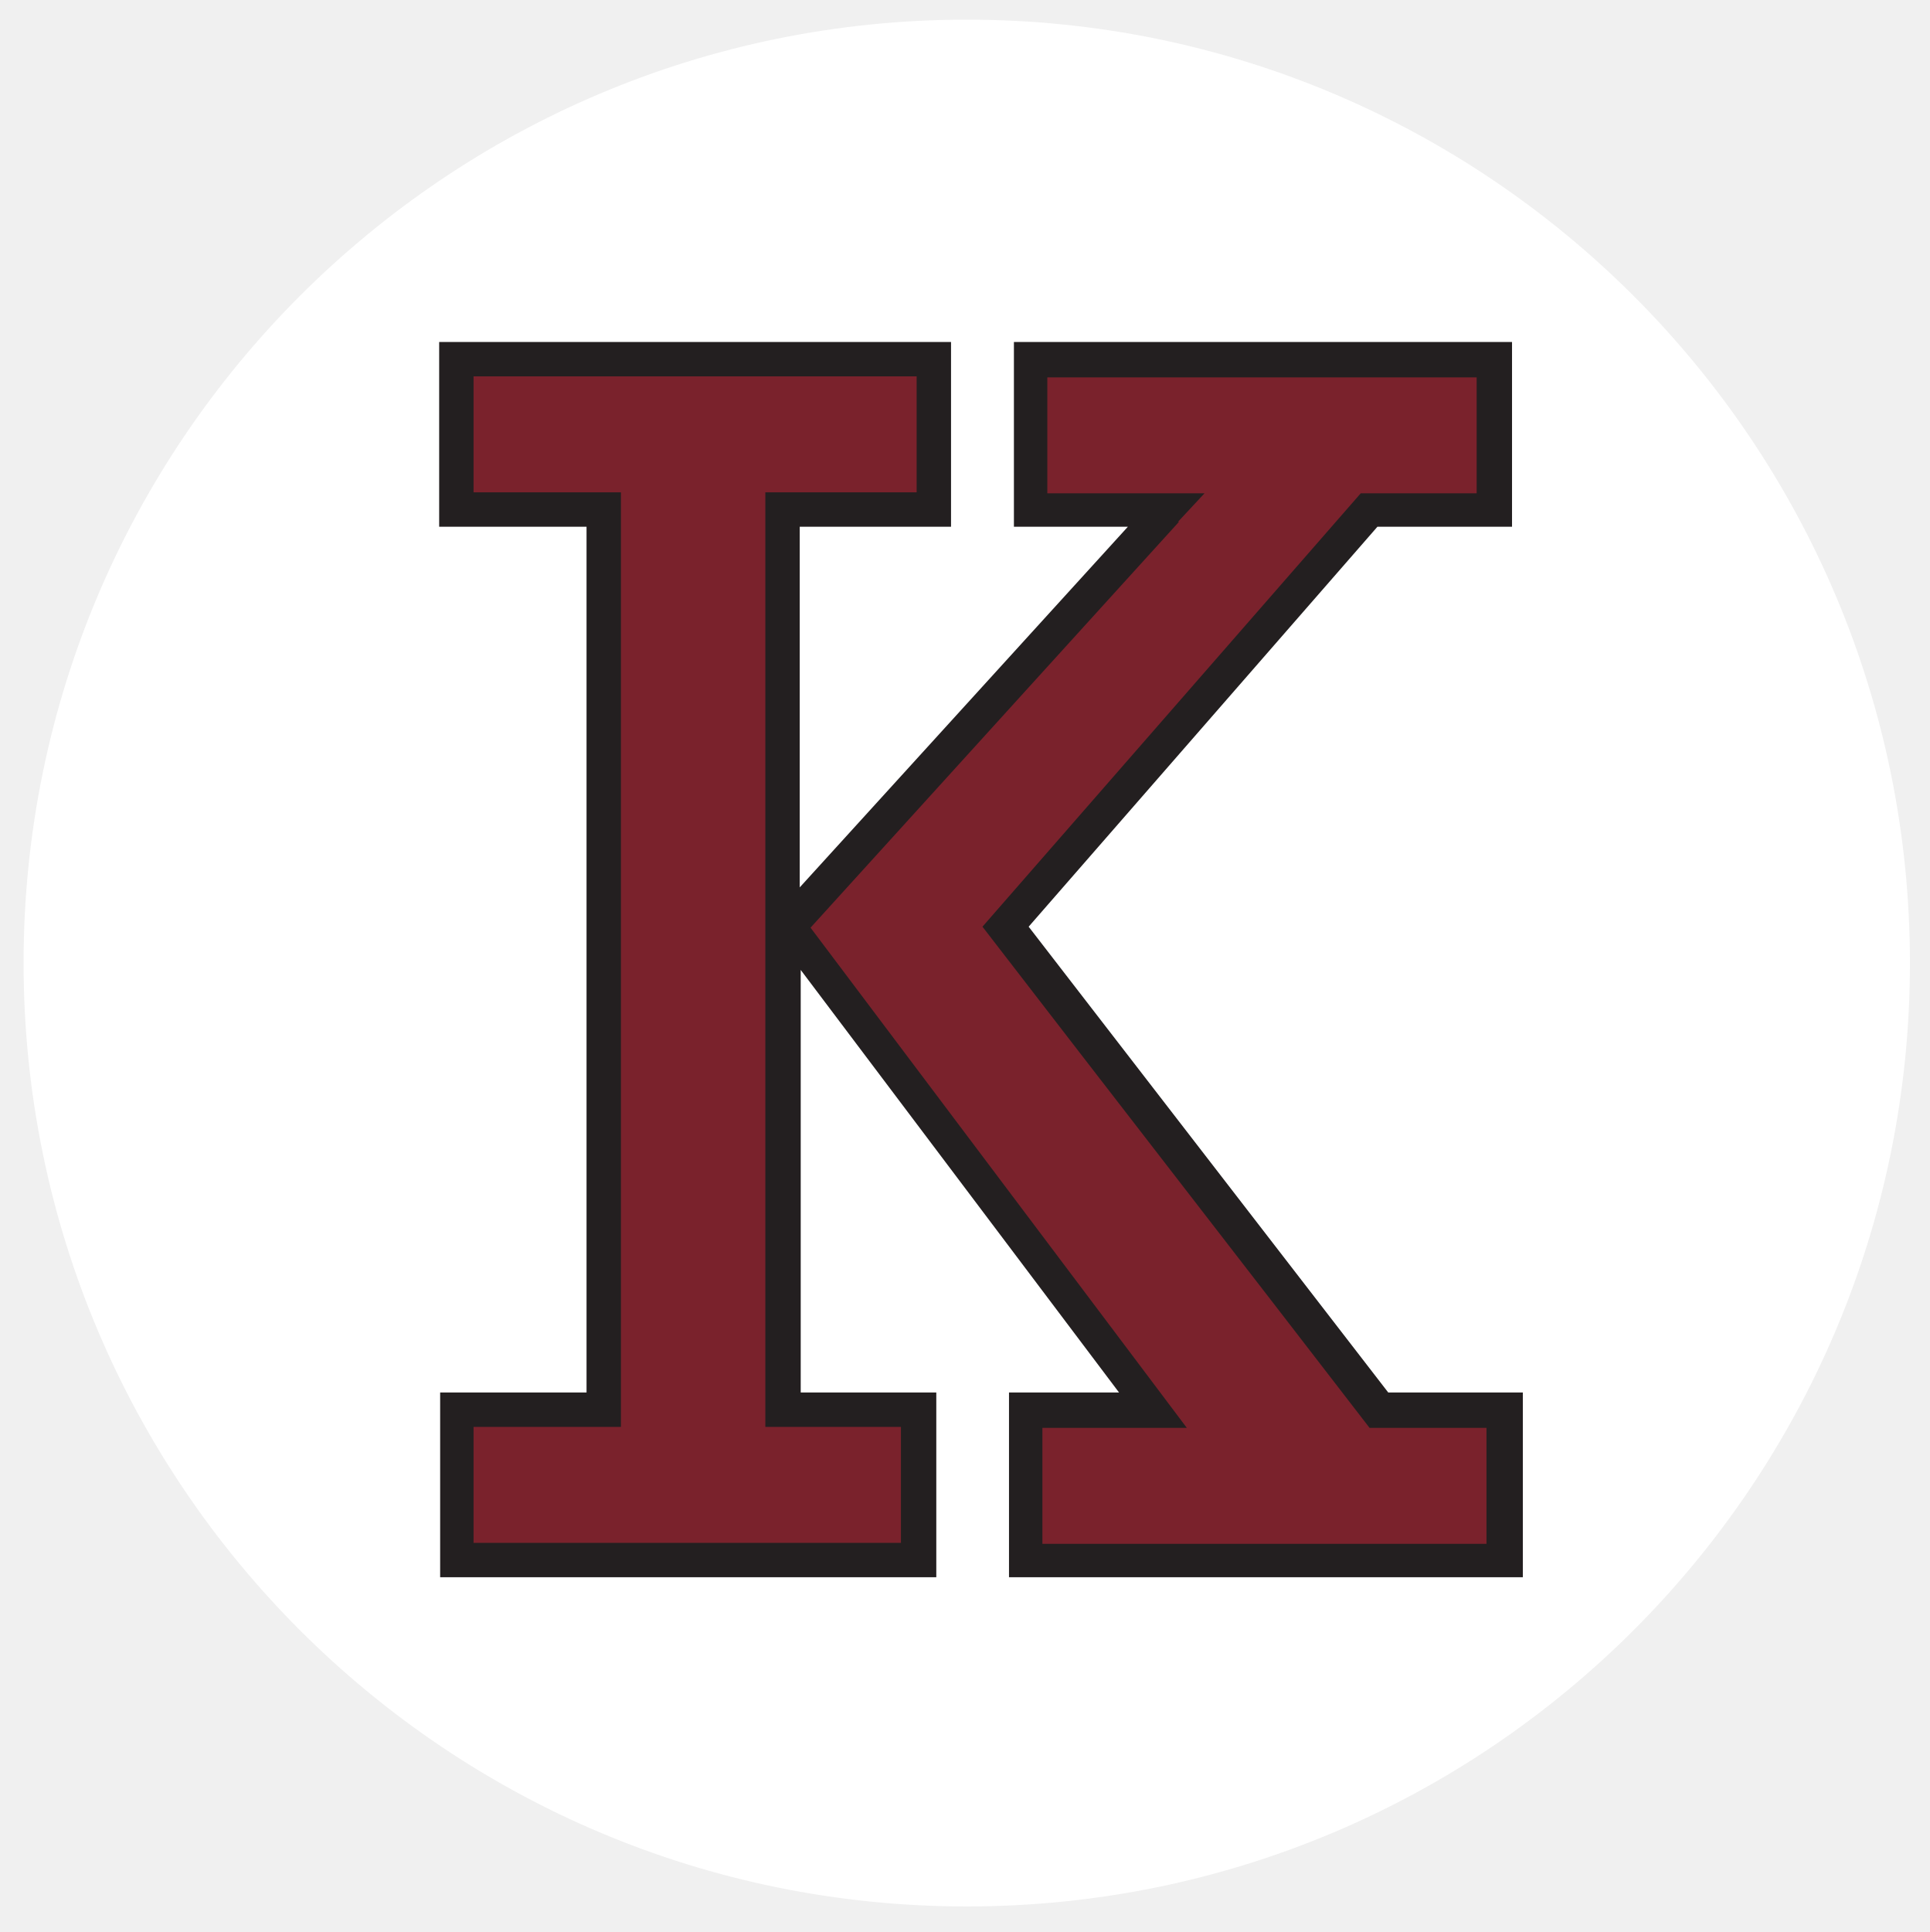
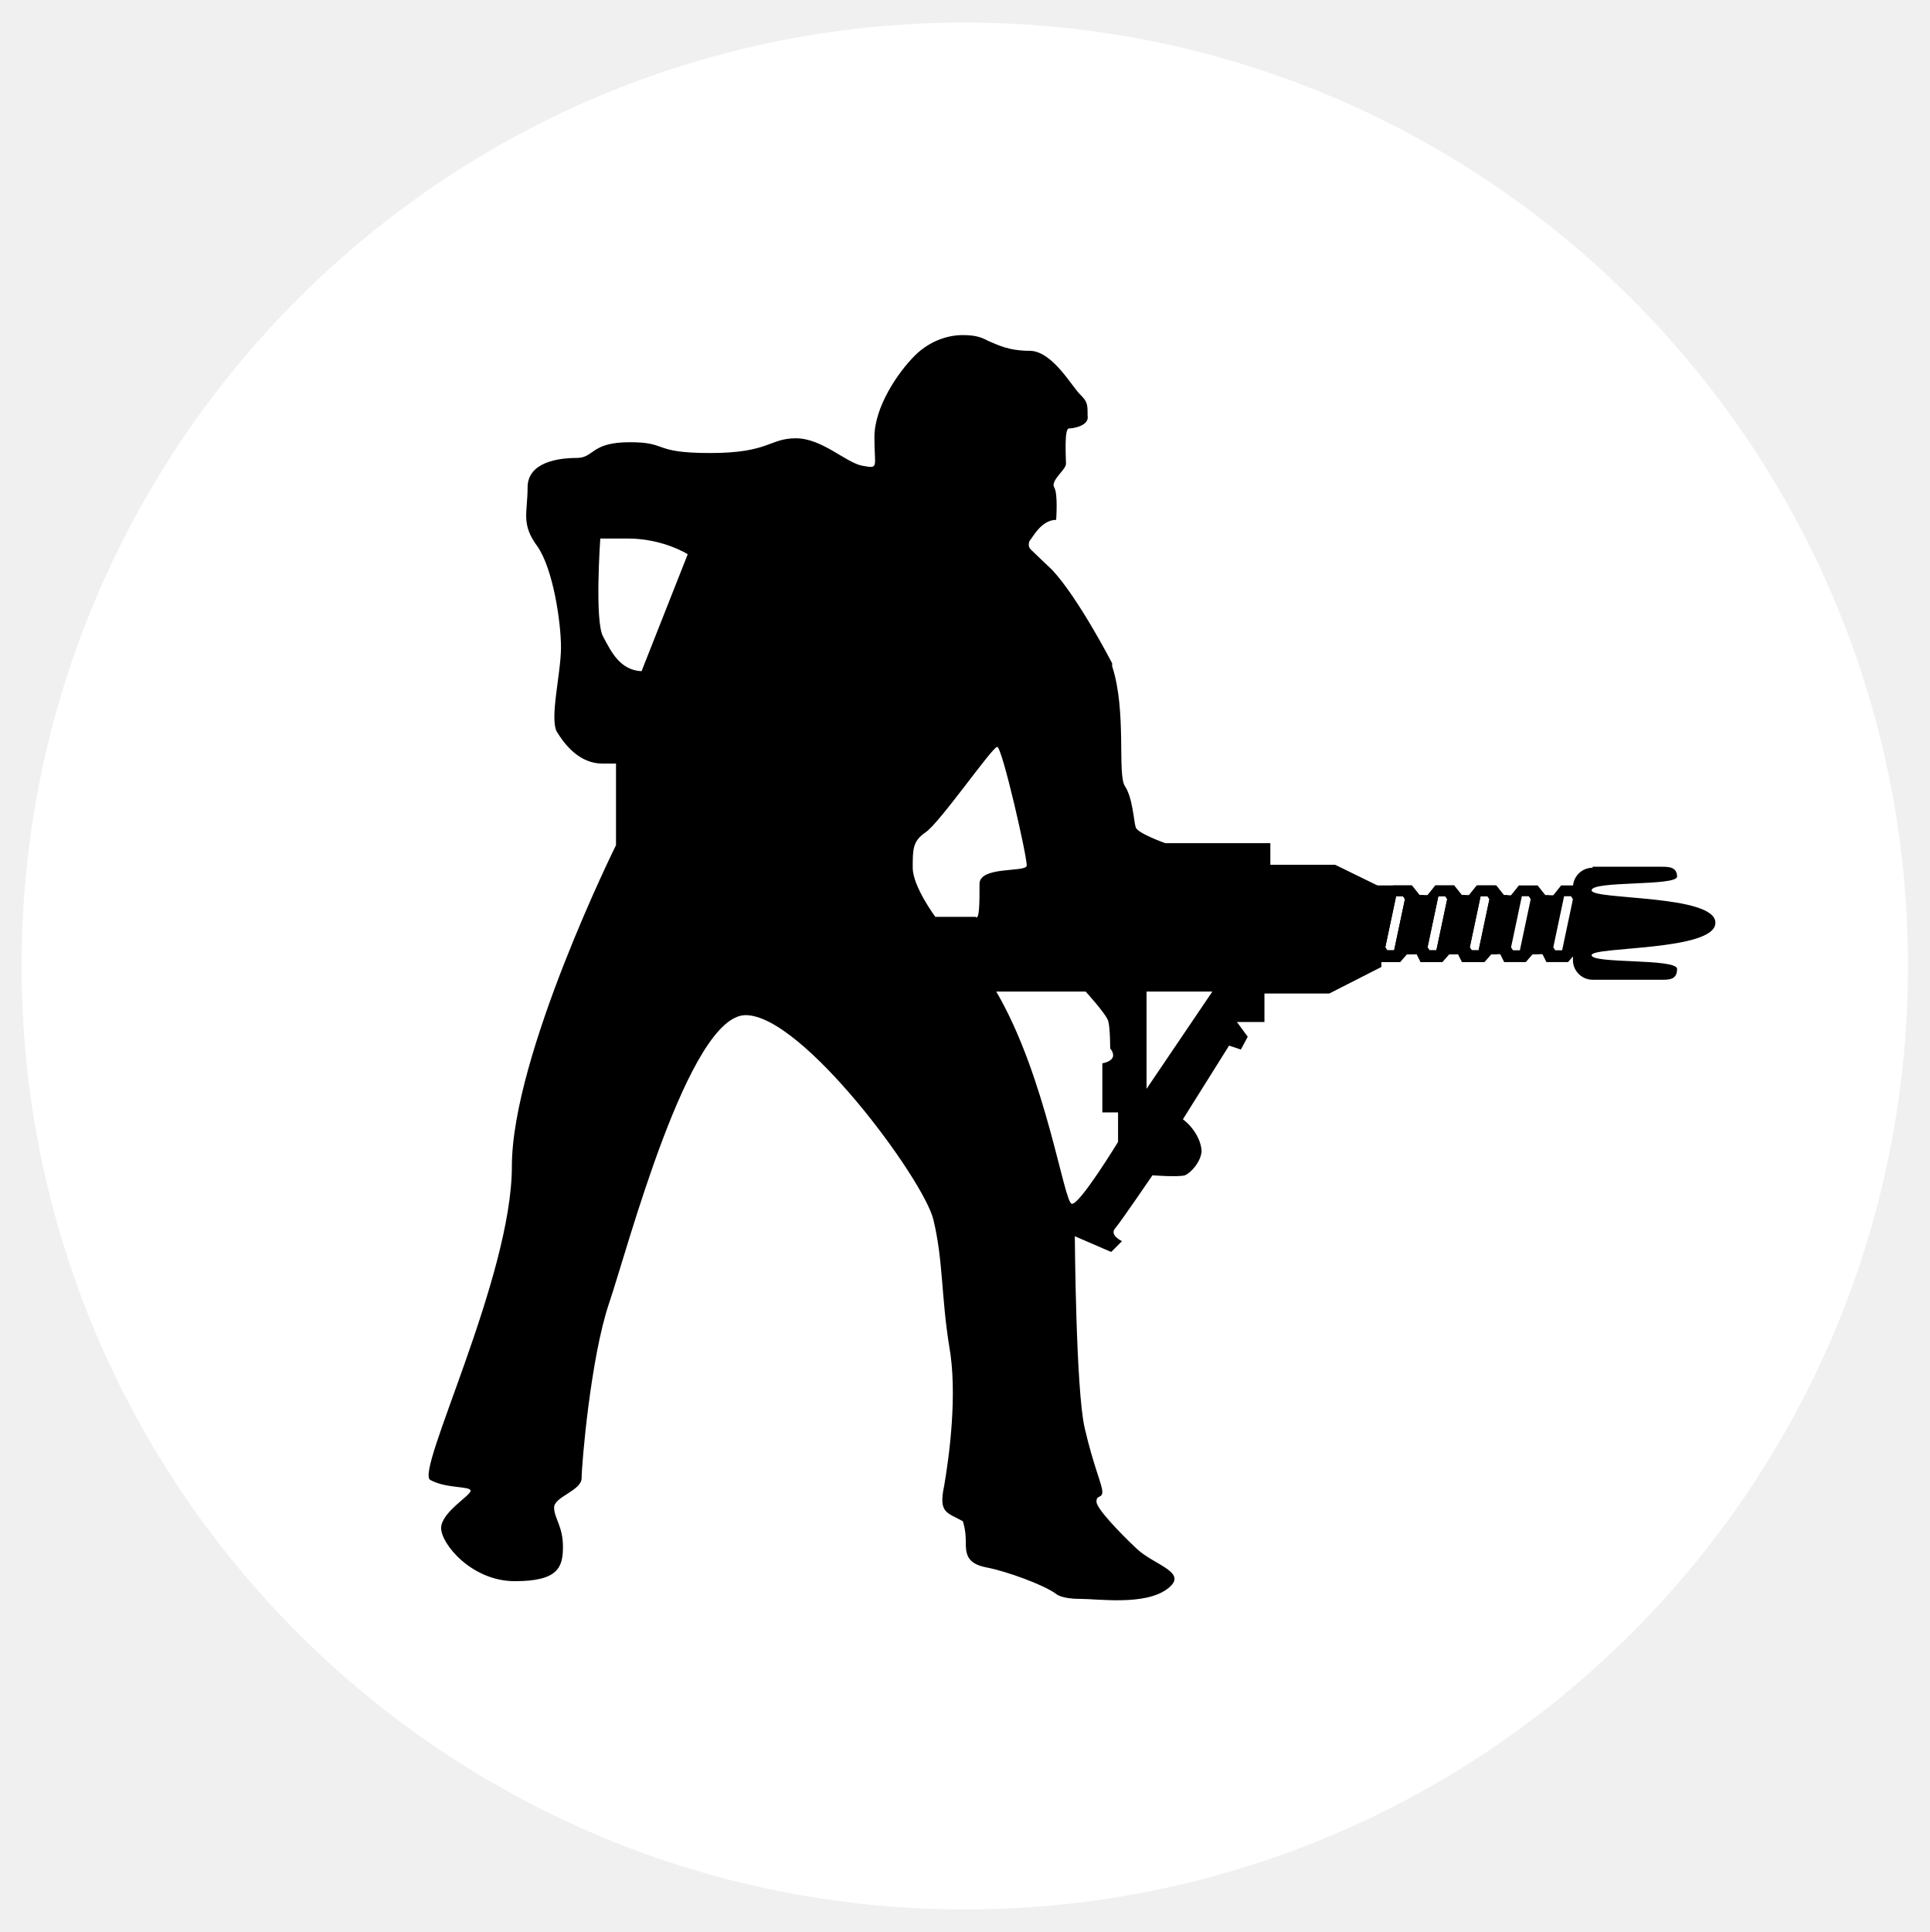
<svg xmlns="http://www.w3.org/2000/svg" version="1.1" viewBox="0 0 196.4 196.6">
  <defs>
    <style>
      .cls-1 {
-         fill: #231f20;
+         fill: #fff;
      }

      .cls-2 {
-         fill: #fff;
-       }
- 
-       .cls-3 {
-         fill: #7a222c;
+         fill-rule: evenodd;
      }
    </style>
  </defs>
  <g>
    <g id="Layer_1">
      <g>
-         <circle class="cls-2" cx="98.4" cy="98" r="96" />
+         <circle class="cls-1" cx="98.2" cy="98.3" r="96" />
        <g>
-           <path class="cls-3" d="M80.3,94.2l38.3-42.3h-13.8v-15.3h47.2v15.3h-12.7l-37.1,42.3,38,49.3h12.9v15.3h-48.8v-15.3h12.9l-36.9-49.3ZM61.4,143.4V51.9h-15v-15.3h48.6v15.3h-15.4v91.6h13.8v15.3h-47v-15.3h15Z" />
-           <path class="cls-1" d="M120,53.1l-37.5,41.3,38.3,50.9h-14.7v11.8h45.2v-11.8h-11.9c-13.1-17-26.3-34-39.4-51l38.5-44.1h11.8v-11.8h-43.7v11.8h16l-2.7,2.9ZM63.2,51.9v93.3h-15v11.8h43.5v-11.8h-13.8V50.1h15.4v-11.8h-45.1v11.8h15v1.8ZM59.7,141.7V53.6h-15v-18.8h52.1v18.8h-15.4v36.7l33.4-36.7h-11.6v-18.8h50.7v18.8h-13.7l-35.5,40.7,36.6,47.4h13.7v18.8h-52.3v-18.8h11.2l-32.4-43v43h13.8v18.8h-50.5v-18.8h15Z" />
+           <path class="cls-2" d="M162.1,88.2h7c.7,0,1.6,0,1.6,1s-8.7.4-8.7,1.4,12.6.4,12.6,3.3-12.6,2.4-12.6,3.3,8.7.3,8.7,1.4-.8,1.1-1.6,1.1h-7c-1.1,0-2-.9-2-2v-7.4c0-1.1.9-2,2-2h0Z" />
+           <path class="cls-2" d="M113.2,67.5s-3.4-6.6-6.1-9.5c0,0-1.9-1.8-2.2-2.1-.3-.3-.2-.8,0-1s1.1-2,2.6-2c0,0,.2-2.7-.2-3.3-.4-.7,1.2-1.8,1.2-2.4s-.2-3.6.3-3.6,2.1-.3,1.9-1.3c0-1.1,0-1.4-.7-2.1-.8-.7-2.8-4.4-5.1-4.5-2.3,0-3.3-.6-4.3-1-.9-.5-1.6-.6-2.7-.6s-3.1.4-4.8,2.1c-1.7,1.7-4.1,5.2-4.1,8.3s.5,3.2-1.2,2.9-4.1-2.8-6.8-2.8-2.7,1.5-8.7,1.5-4.2-1.1-8.2-1.1-3.6,1.6-5.4,1.6-5,.4-5,3-.7,3.7,1,6c1.6,2.3,2.4,7.7,2.4,10.3s-1.2,7.3-.4,8.6,2.3,3.2,4.6,3.2h1.4v8.3s-10.6,21.4-10.6,32.7-9.9,31.1-8.3,31.9c1.6.9,4.1.6,4.1,1.1s-3,2.2-3,3.8,3.1,5.4,7.5,5.4,4.9-1.4,4.9-3.5-.9-2.9-.9-4,2.8-1.7,2.8-3,.9-12.2,2.8-17.8c1.9-5.6,8.1-29.3,13.9-29.3s18.1,16.7,19.1,20.8.8,7.8,1.6,12.8c.9,4.9,0,11.4-.5,14.3-.6,2.8.3,2.7,1.9,3.6,0,0,.3.8.3,2s0,2.3,2.1,2.7,5.9,1.8,7.1,2.7c0,0,.5.5,2.4.5s6.6.7,8.9-1-1.3-2.4-3.1-4.1c-1.8-1.7-4.1-4.1-4.1-4.8s.6-.3.6-1-.9-2.6-1.8-6.5-1-19.5-1-19.5l3.7,1.6,1.1-1.1s-1.3-.6-.7-1.3c.6-.7,3.8-5.4,3.8-5.4,0,0,2.6.2,3.3,0,.7-.3,1.6-1.4,1.7-2.4,0-1-.7-2.4-1.9-3.3l4.7-7.5,1.2.4.7-1.3-1.1-1.5h2.8v-2.9h6.6l5.3-2.7v-8.1l-4.7-2.3h-6.6v-2.2h-10.7s-2.8-1-3-1.6-.3-3-1.1-4.2c-.8-1.2.2-7.6-1.3-12.2v-.3ZM70,56.4s-2.5-1.6-6.1-1.6h-2.8s-.6,8.5.3,10c.8,1.5,1.7,3.4,3.9,3.5l4.7-11.9ZM101.5,100.9h9s2.1,2.3,2.3,3c.2.7.2,2.8.2,2.8,0,0,.3.3.3.7s-.5.7-1.1.8v5h1.6v3s-3.9,6.4-4.7,6.3c-.8,0-2.6-12.9-7.7-21.6h0ZM116.6,100.9h6.8l-6.7,9.9v-9.9h-.1ZM99.3,93.3h-4.1s-2.3-3.1-2.3-5,0-2.7,1.3-3.6c1.4-.9,6.8-8.7,7.3-8.7s3.1,11.4,3,12.1-4.9,0-4.8,1.9c0,1.8,0,3.7-.4,3.3Z" />
+           <path class="cls-2" d="M138.9,97.1l1.2-6-.2-1h3.8l.8,1h.4l-1.1,6h-.6l-.7.8h-2.2l-.4-.8h-1ZM142.8,91.2h-.7c0,0-1.1,5.2-1.1,5.2l.2.3h.7c0,0,1.1-5.2,1.1-5.2l-.2-.3Z" />
+           <path class="cls-2" d="M143.2,97.1l1.2-6h.9l.8-1h1.9l.8,1h.4l-1.1,6h-.6l-.7.8h-2.2l-.4-.8h-1ZM147.1,91.2h-.7c0,0-1.1,5.2-1.1,5.2l.2.3h.7c0,0,1.1-5.2,1.1-5.2l-.2-.3Z" />
+           <path class="cls-2" d="M147.5,97.1l1.2-6h.9l.8-1h1.9l.8,1h.4l-1.1,6h-.6l-.7.8h-2.2l-.4-.8h-1ZM151.4,91.2h-.7c0,0-1.1,5.2-1.1,5.2l.2.3h.7c0,0,1.1-5.2,1.1-5.2l-.2-.3Z" />
+           <path class="cls-2" d="M138.9,97.1l1.2-6h.9l.8-1h1.9l.8,1h.4l-1.1,6h-.6l-.7.8h-2.2l-.4-.8h-1ZM142.8,91.2h-.7c0,0-1.1,5.2-1.1,5.2l.2.3h.7c0,0,1.1-5.2,1.1-5.2l-.2-.3h0Z" />
+           <path class="cls-2" d="M143.2,97.1l1.2-6h.9l.8-1h1.9l.8,1h.4l-1.1,6h-.6l-.7.8h-2.2l-.4-.8h-1ZM147.1,91.2h-.7c0,0-1.1,5.2-1.1,5.2l.2.3h.7c0,0,1.1-5.2,1.1-5.2l-.2-.3Z" />
+           <path class="cls-2" d="M147.4,97.1l1.2-6h.9l.8-1h1.9l.8,1h.4l-1.1,6h-.6l-.7.8h-2.2l-.4-.8h-1ZM151.4,91.2h-.7c0,0-1.1,5.2-1.1,5.2l.2.3h.7c0,0,1.1-5.2,1.1-5.2l-.2-.3Z" />
+           <path class="cls-2" d="M151.7,97.1l1.2-6h.9l.8-1h1.9l.8,1h.4l-1.1,6h-.6l-.7.8h-2.2l-.4-.8h-1ZM155.6,91.2h-.7c0,0-1.1,5.2-1.1,5.2l.2.3h.7c0,0,1.1-5.2,1.1-5.2l-.2-.3Z" />
+           <path class="cls-2" d="M156,97.1l1.2-6h.9l.8-1h1.9l.8,1h.4l-1.1,6h-.6l-.7.8h-2.2l-.4-.8h-1ZM159.9,91.2h-.7c0,0-1.1,5.2-1.1,5.2l.2.3h.7c0,0,1.1-5.2,1.1-5.2l-.2-.3h0Z" />
        </g>
      </g>
+       <path class="cls-2" d="M89.4,125.4" />
    </g>
  </g>
</svg>
